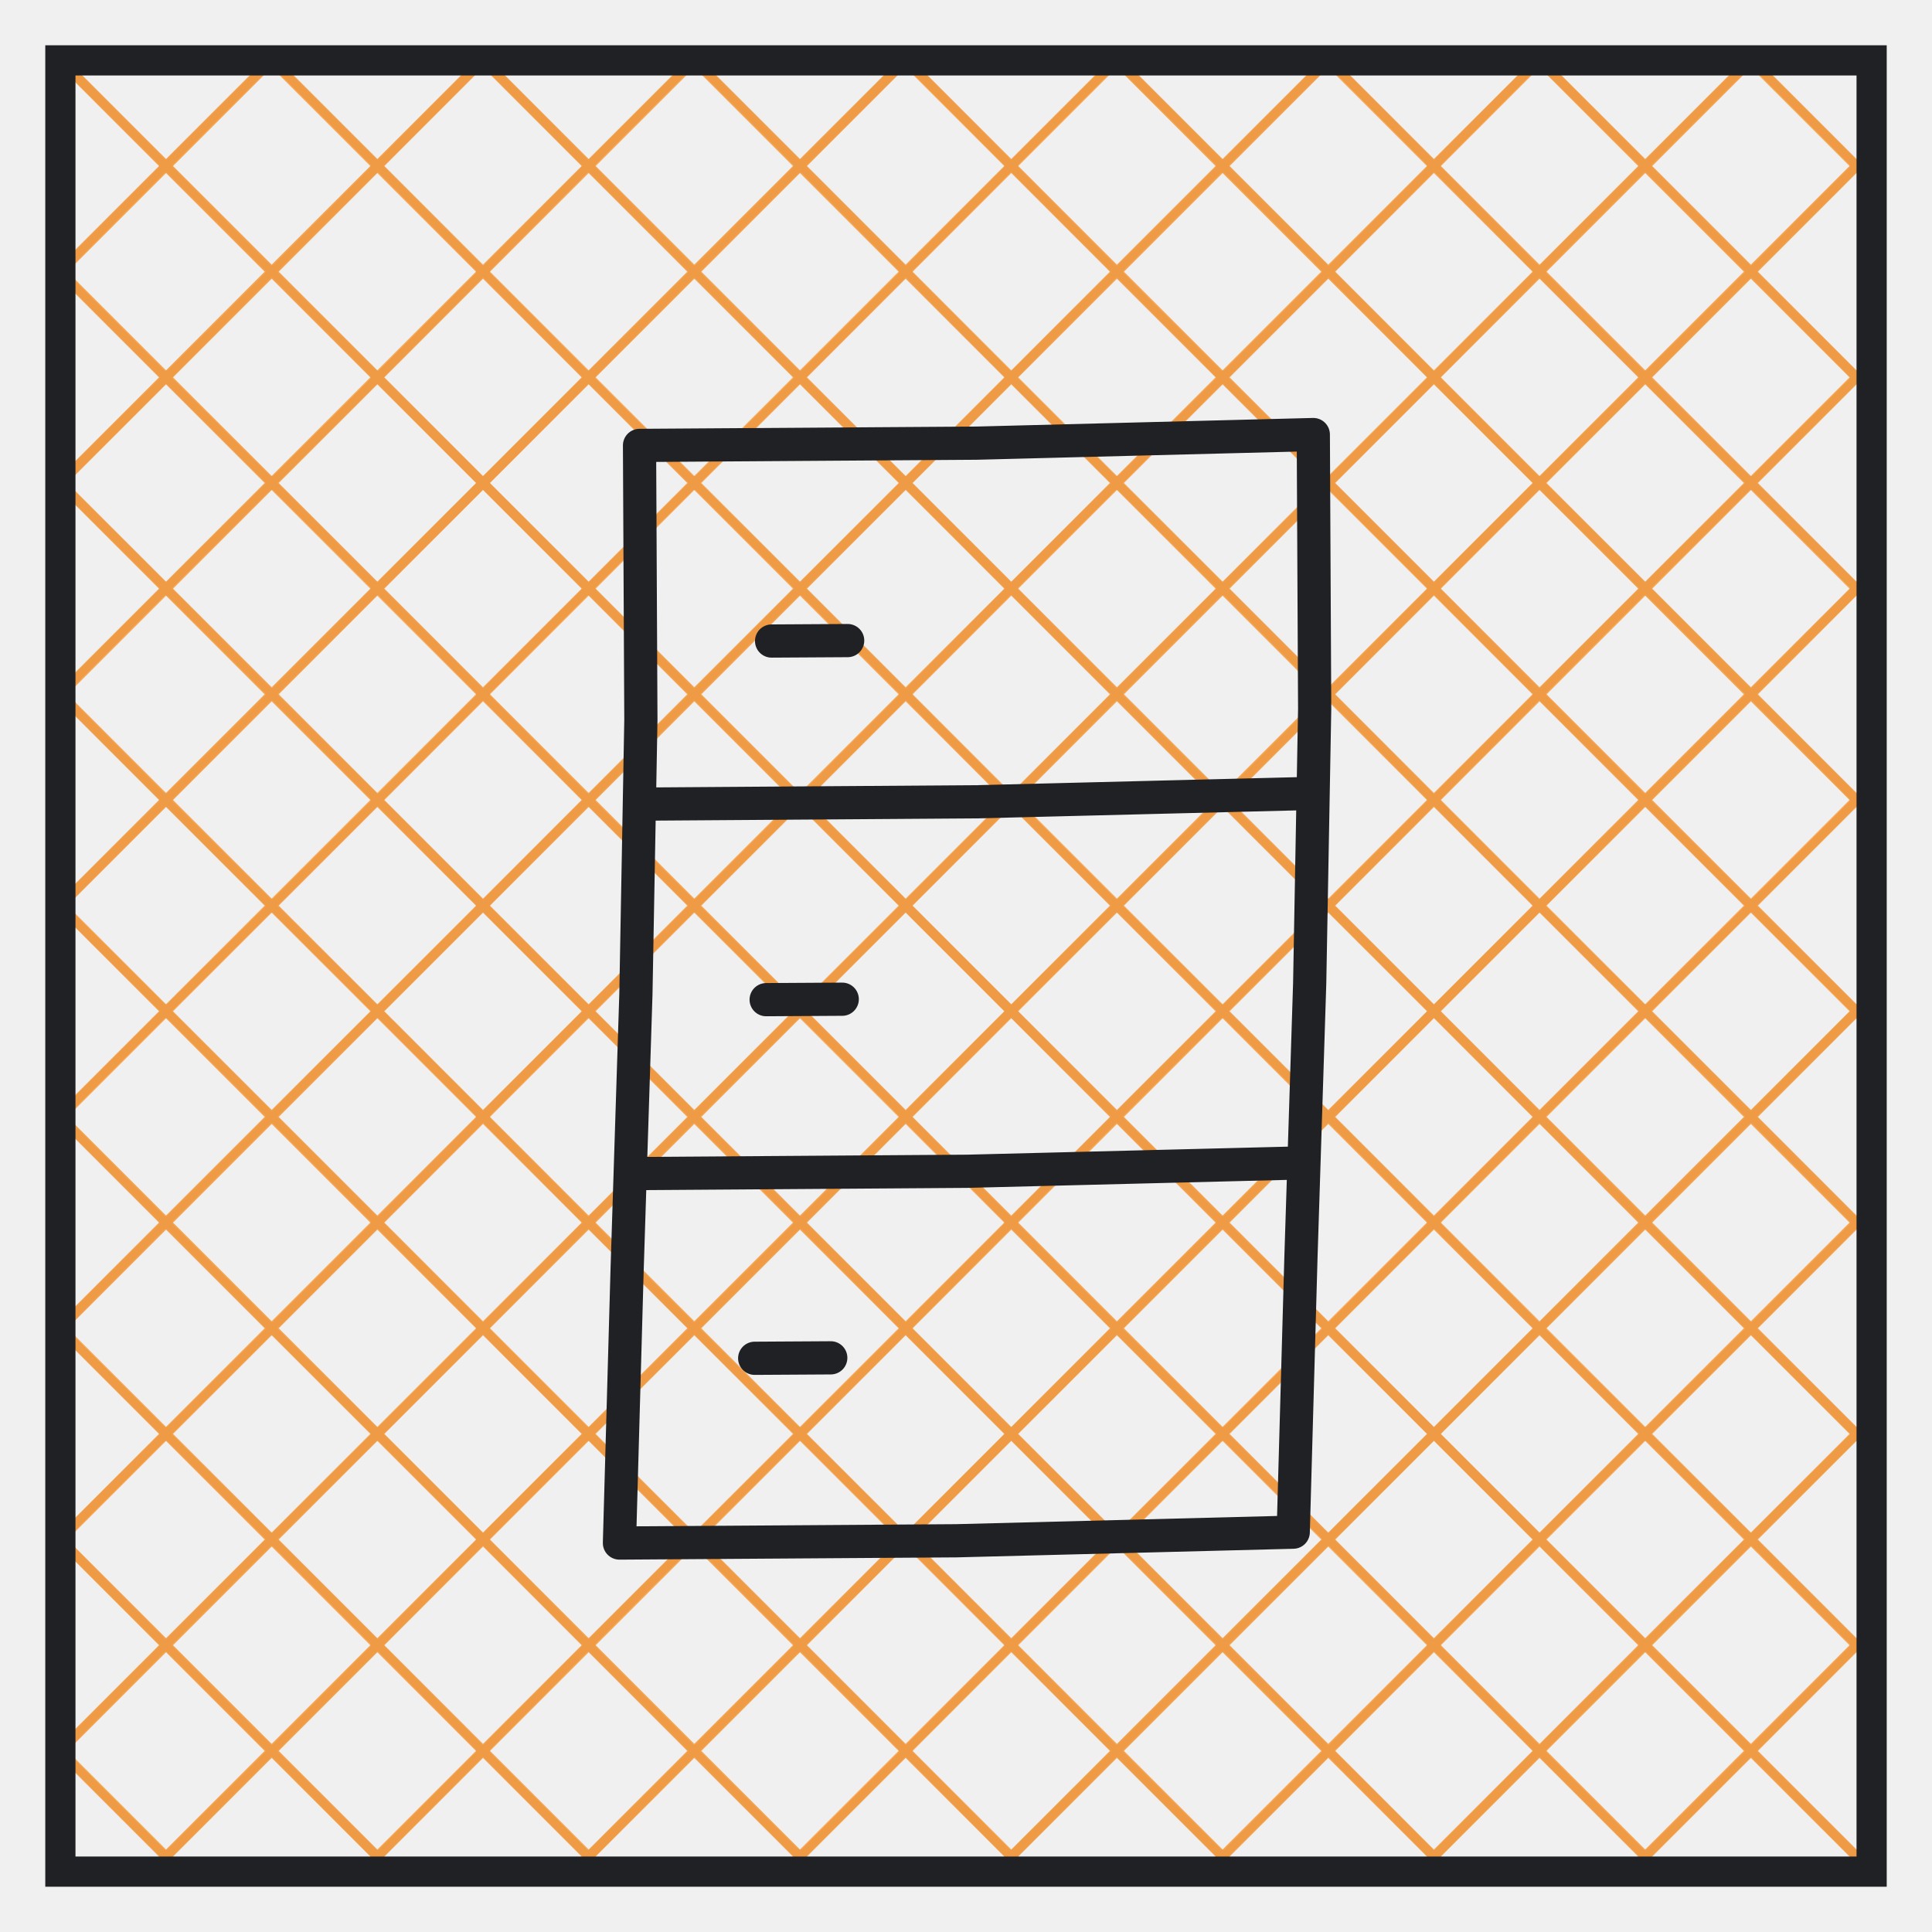
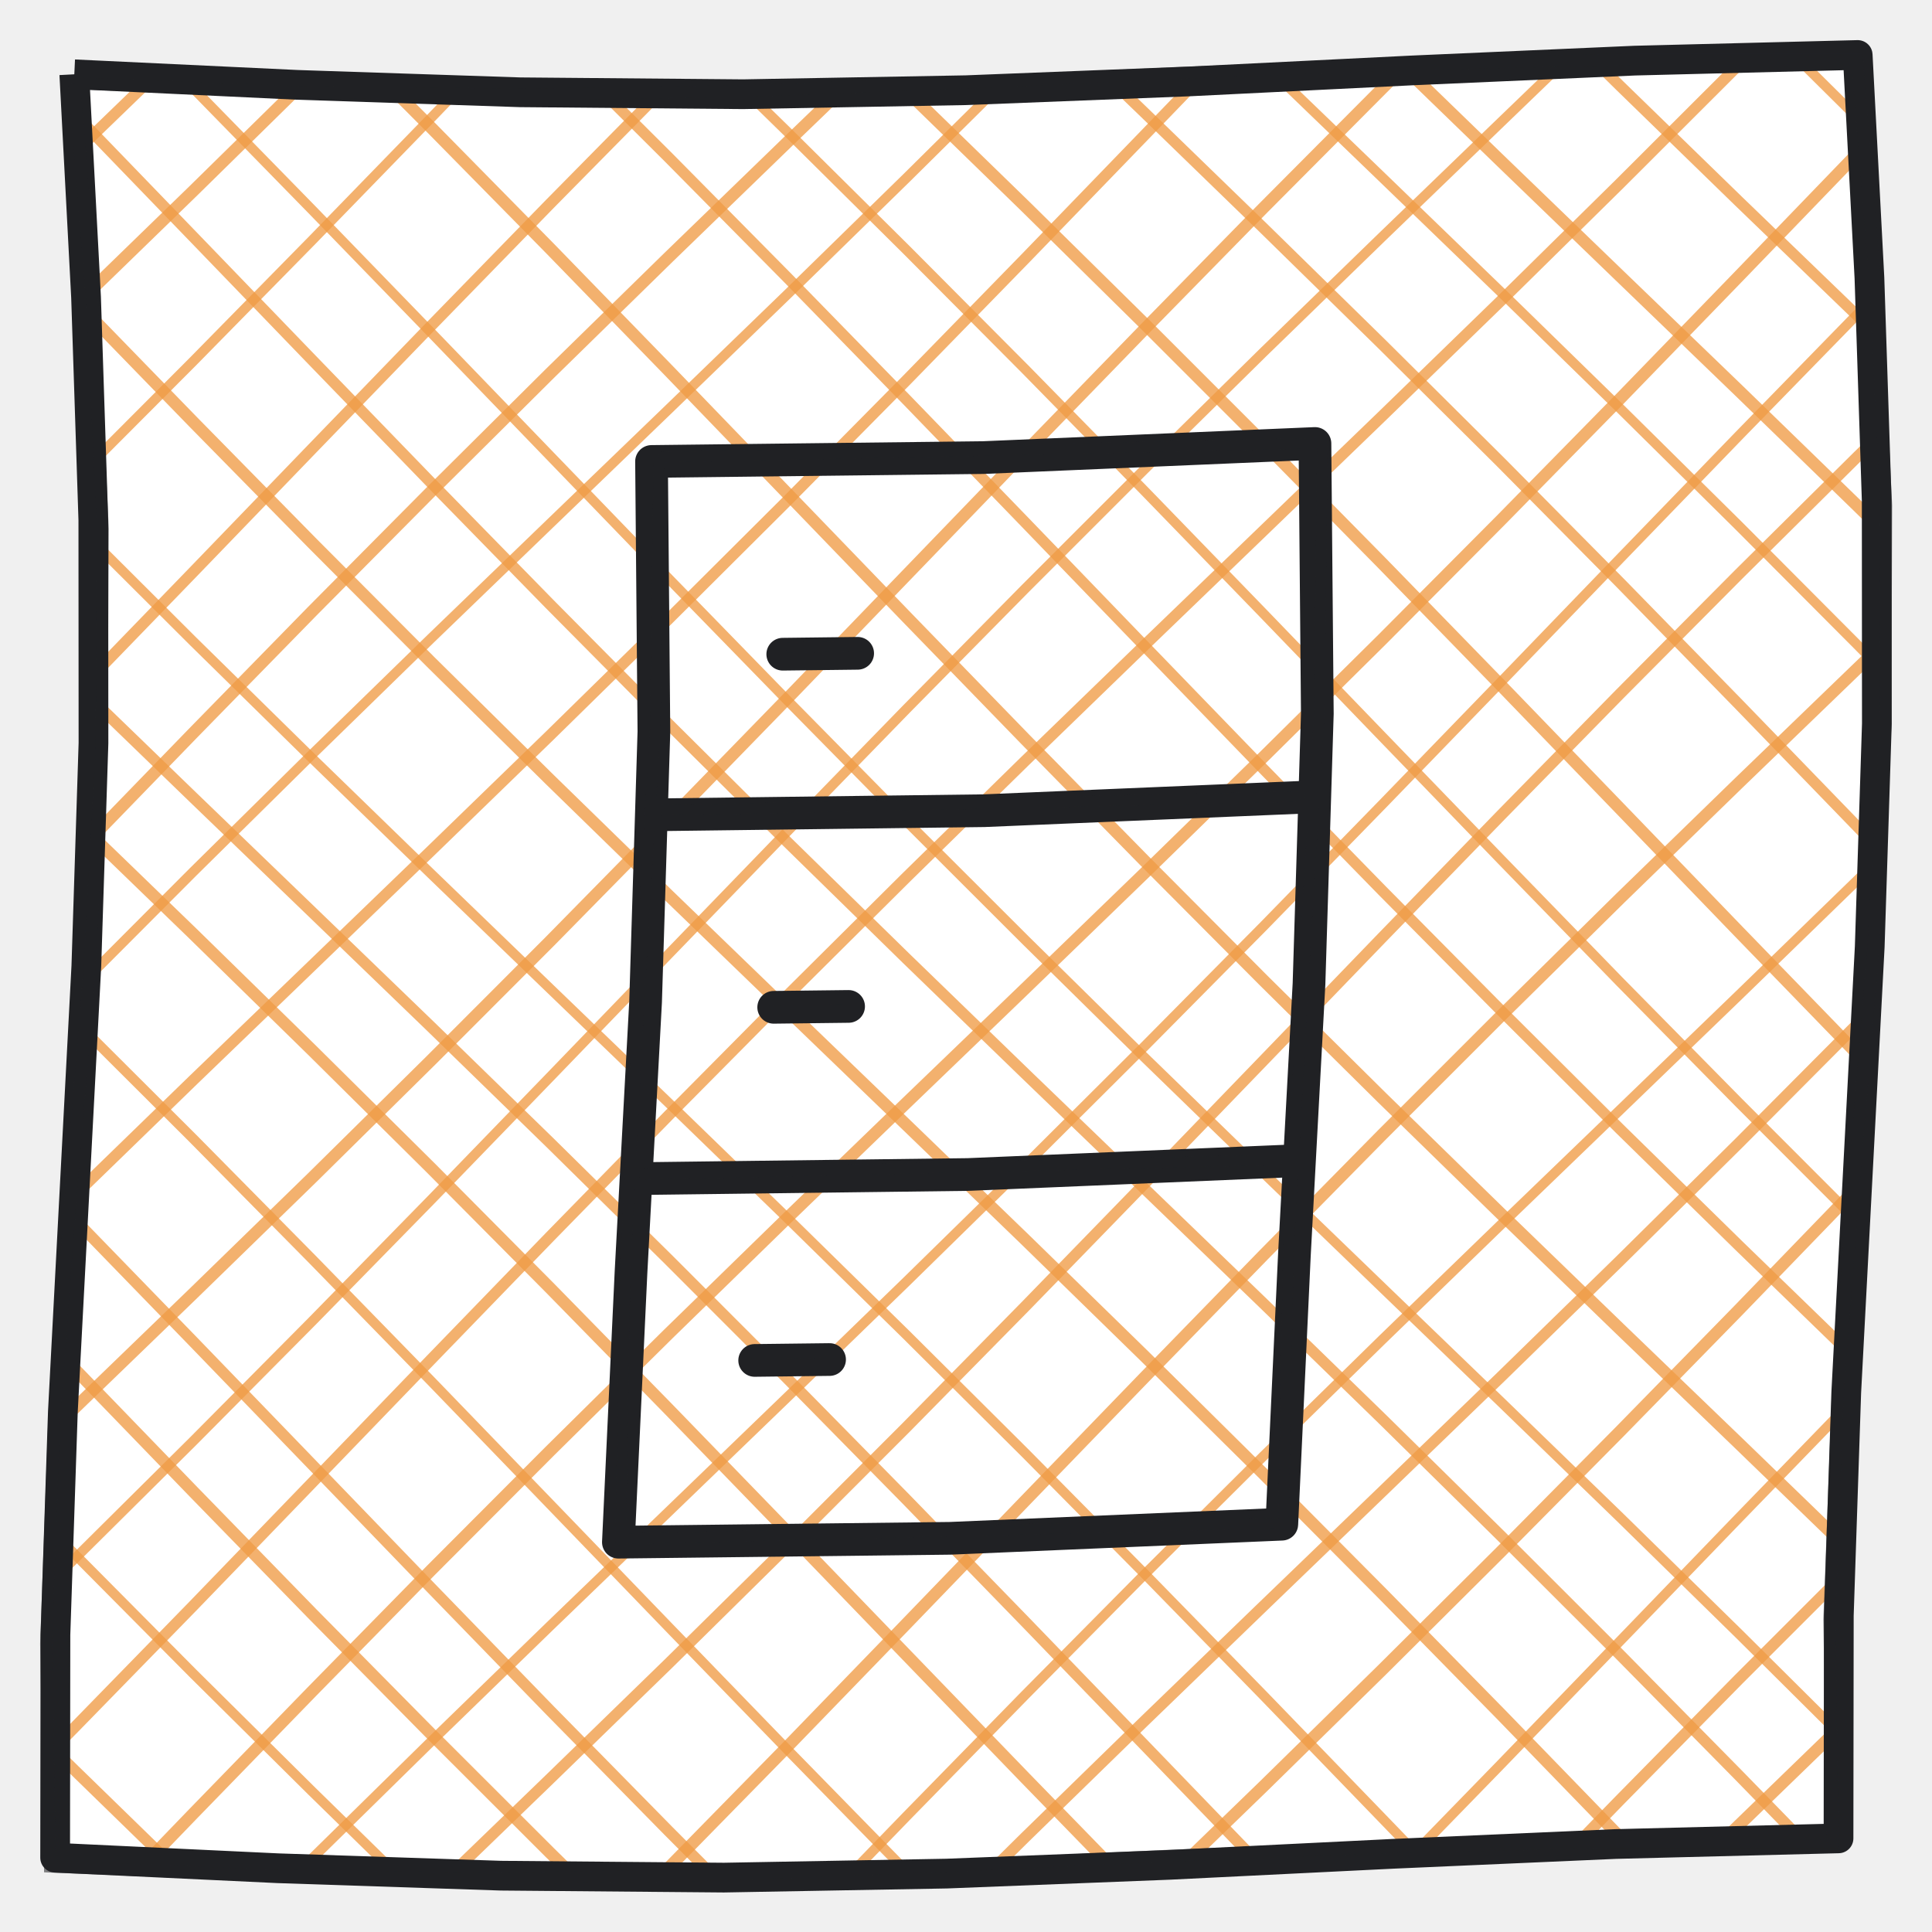
- <svg xmlns="http://www.w3.org/2000/svg" viewBox="-4 -4 128 128">
+ <svg xmlns="http://www.w3.org/2000/svg" viewBox="-5 -5 130 130">
  <defs>
-     <pattern id="h" width="14" height="14" patternUnits="userSpaceOnUse">
-       <path d="M0 0L14 14M14 0L0 14" stroke="#ef9b45" stroke-width=".65" />
-     </pattern>
+     <clipPath id="clip-cross-CVM">
+       <polygon points="0.00,0.00 15.00,0.71 30.00,1.21 45.00,1.34 60.00,1.07 75.00,0.48 90.00,-0.26 105.00,-0.92 120.00,-1.30 120.79,13.70 121.28,28.70 121.29,43.70 120.81,58.70 120.02,73.70 119.23,88.70 118.73,103.70 118.71,118.70 103.71,119.08 88.71,119.74 73.71,120.48 58.71,121.07 43.71,121.34 28.71,121.21 13.71,120.71 -1.29,120.00 -1.27,105.00 -0.77,90.00 0.02,75.00 0.81,60.00 1.29,45.00 1.28,30.00 0.79,15.00 0.00,0.00" />
+     </clipPath>
  </defs>
-   <rect x="0" y="0" width="120" height="120" fill="url(#h)" stroke="#202124" stroke-width="2" />
-   <polyline points="38.37,25.51 60.69,25.36 83.01,24.79 83.10,42.97 82.77,61.15 82.19,79.33 81.68,97.51 59.36,98.08 37.04,98.23 37.55,80.05 38.13,61.87 38.46,43.69 38.37,25.51" fill="none" stroke="#202124" stroke-width="2.2" stroke-linejoin="round" stroke-linecap="round" />
-   <polyline points="39.12,49.27 60.72,49.12 82.32,48.58" fill="none" stroke="#202124" stroke-width="2.2" stroke-linejoin="round" stroke-linecap="round" />
-   <polyline points="38.48,73.75 60.08,73.60 81.68,73.06" fill="none" stroke="#202124" stroke-width="2.2" stroke-linejoin="round" stroke-linecap="round" />
-   <polyline points="47.12,38.47 52.16,38.44" fill="none" stroke="#202124" stroke-width="2.2" stroke-linejoin="round" stroke-linecap="round" />
-   <polyline points="46.76,62.23 51.80,62.20" fill="none" stroke="#202124" stroke-width="2.2" stroke-linejoin="round" stroke-linecap="round" />
-   <polyline points="46.00,85.99 51.04,85.96" fill="none" stroke="#202124" stroke-width="2.2" stroke-linejoin="round" stroke-linecap="round" />
+   <polygon points="0.00,0.00 15.00,0.71 30.00,1.21 45.00,1.34 60.00,1.07 75.00,0.48 90.00,-0.26 105.00,-0.92 120.00,-1.30 120.79,13.70 121.28,28.70 121.29,43.70 120.81,58.70 120.02,73.70 119.23,88.70 118.73,103.70 118.71,118.70 103.71,119.08 88.71,119.74 73.71,120.48 58.71,121.07 43.71,121.34 28.71,121.21 13.71,120.71 -1.29,120.00 -1.27,105.00 -0.77,90.00 0.02,75.00 0.81,60.00 1.29,45.00 1.28,30.00 0.79,15.00 0.00,0.00" fill="#fff" />
+   <g clip-path="url(#clip-cross-CVM)" fill="none" stroke="#ef9b45" stroke-linecap="round">
+     <polyline points="-8,-133.72 0,-141.43 8,-149.14 16,-156.91 24,-164.76 32,-172.73 40,-180.83 48,-189.03 56,-197.30 64,-205.59 72,-213.85 80,-222.04 88,-230.13 96,-238.09 104,-245.94 112,-253.70 120,-261.41 128,-269.12" stroke-width="0.74" opacity=".78" />
+     <polyline points="-8,-118.40 0,-126.19 8,-134.09 16,-142.11 24,-150.24 32,-158.47 40,-166.76 48,-175.04 56,-183.29 64,-191.44 72,-199.48 80,-207.40 88,-215.21 96,-222.94 104,-230.65 112,-238.38 120,-246.18 128,-254.09" stroke-width="0.82" opacity=".78" />
+     <polyline points="-8,-106.42 0,-114.49 8,-122.66 16,-130.92 24,-139.21 32,-147.49 40,-155.70 48,-163.81 56,-171.80 64,-179.68 72,-187.46 80,-195.17 88,-202.88 96,-210.64 104,-218.47 112,-226.42 120,-234.50 128,-242.68" stroke-width="0.66" opacity=".78" />
+     <polyline points="-8,-97.24 0,-105.52 8,-113.81 16,-122.07 24,-130.25 32,-138.32 40,-146.26 48,-154.10 56,-161.85 64,-169.56 72,-177.28 80,-185.06 88,-192.93 96,-200.93 104,-209.05 112,-217.26 120,-225.54 128,-233.83" stroke-width="0.74" opacity=".78" />
+     <polyline points="-8,-84.44 0,-92.67 8,-100.81 16,-108.84 24,-116.74 32,-124.54 40,-132.27 48,-139.97 56,-147.71 64,-155.52 72,-163.44 80,-171.49 88,-179.64 96,-187.89 104,-196.18 112,-204.46 120,-212.69 128,-220.82" stroke-width="0.82" opacity=".78" />
+     <polyline points="-8,-71.01 0,-78.99 8,-86.85 16,-94.62 24,-102.33 32,-110.04 40,-117.81 48,-125.66 56,-133.62 64,-141.71 72,-149.90 80,-158.17 88,-166.46 96,-174.73 104,-182.92 112,-191.01 120,-198.98 128,-206.83" stroke-width="0.66" opacity=".78" />
+     <polyline points="-8,-61.08 0,-68.82 8,-76.53 16,-84.25 24,-92.04 32,-99.93 40,-107.94 48,-116.08 56,-124.30 64,-132.58 72,-140.87 80,-149.12 88,-157.28 96,-165.32 104,-173.24 112,-181.06 120,-188.80 128,-196.50" stroke-width="0.74" opacity=".78" />
+     <polyline points="-8,-49.19 0,-56.94 8,-64.76 16,-72.70 24,-80.76 32,-88.93 40,-97.18 48,-105.47 56,-113.75 64,-121.97 72,-130.08 80,-138.08 88,-145.96 96,-153.74 104,-161.46 112,-169.17 120,-176.92 128,-184.75" stroke-width="0.82" opacity=".78" />
+     <polyline points="-8,-34.07 0,-42.05 8,-50.15 16,-58.36 24,-66.63 32,-74.92 40,-83.18 48,-91.37 56,-99.44 64,-107.39 72,-115.23 80,-122.99 88,-130.70 96,-138.41 104,-146.19 112,-154.06 120,-162.05 128,-170.16" stroke-width="0.66" opacity=".78" />
+     <polyline points="-8,-22.65 0,-30.88 8,-39.17 16,-47.46 24,-55.69 32,-63.84 40,-71.87 48,-79.78 56,-87.58 64,-95.31 72,-103.02 80,-110.75 88,-118.56 96,-126.48 104,-134.51 112,-142.66 120,-150.91 128,-159.19" stroke-width="0.74" opacity=".78" />
+     <polyline points="-8,-13.74 0,-22.02 8,-30.22 16,-38.33 24,-46.31 32,-54.17 40,-61.95 48,-69.66 56,-77.37 64,-85.13 72,-92.98 80,-100.94 88,-109.02 96,-117.21 104,-125.47 112,-133.76 120,-142.03 128,-150.23" stroke-width="0.82" opacity=".78" />
+     <polyline points="-8,-0.72 0,-8.78 8,-16.72 16,-24.55 24,-32.29 32,-40.00 40,-47.72 48,-55.51 56,-63.40 64,-71.40 72,-79.53 80,-87.75 88,-96.03 96,-104.32 104,-112.57 112,-120.73 120,-128.78 128,-136.71" stroke-width="0.66" opacity=".78" />
+     <polyline points="-8,13.09 0,5.30 8,-2.43 16,-10.14 24,-17.88 32,-25.70 40,-33.63 48,-41.68 56,-49.84 64,-58.09 72,-66.38 80,-74.66 88,-82.89 96,-91.01 104,-99.01 112,-106.90 120,-114.68 128,-122.41" stroke-width="0.75" opacity=".78" />
+     <polyline points="-8,23.33 0,15.62 8,7.85 16,-0.01 24,-7.98 32,-16.08 40,-24.28 48,-32.55 56,-40.84 64,-49.11 72,-57.29 80,-65.37 88,-73.33 96,-81.18 104,-88.93 112,-96.64 120,-104.36 128,-112.13" stroke-width="0.81" opacity=".78" />
+     <polyline points="-8,35.23 0,27.33 8,19.31 16,11.17 24,2.94 32,-5.35 40,-13.64 48,-21.88 56,-30.03 64,-38.06 72,-45.98 80,-53.78 88,-61.52 96,-69.22 104,-76.96 112,-84.76 120,-92.67 128,-100.70" stroke-width="0.66" opacity=".78" />
+     <polyline points="-8,49.93 0,41.75 8,33.49 16,25.20 24,16.93 32,8.72 40,0.61 48,-7.38 56,-15.25 64,-23.03 72,-30.75 80,-38.46 88,-46.21 96,-54.05 104,-62.00 112,-70.08 120,-78.27 128,-86.53" stroke-width="0.75" opacity=".78" />
+     <polyline points="-8,60.87 0,52.57 8,44.32 16,36.14 24,28.08 32,20.13 40,12.30 48,4.55 56,-3.16 64,-10.88 72,-18.66 80,-26.54 88,-34.54 96,-42.66 104,-50.88 112,-59.16 120,-67.45 128,-75.70" stroke-width="0.81" opacity=".78" />
+     <polyline points="-8,69.82 0,61.68 8,53.66 16,45.76 24,37.96 32,30.24 40,22.53 48,14.79 56,6.97 64,-0.95 72,-9.00 80,-17.16 88,-25.40 96,-33.69 104,-41.97 112,-50.20 120,-58.33 128,-66.34" stroke-width="0.66" opacity=".78" />
+     <polyline points="-8,83.30 0,75.45 8,67.68 16,59.97 24,52.25 32,44.49 40,36.64 48,28.67 56,20.58 64,12.38 72,4.11 80,-4.18 88,-12.45 96,-20.64 104,-28.72 112,-36.69 120,-44.54 128,-52.30" stroke-width="0.75" opacity=".78" />
+     <polyline points="-8,97.47 0,89.77 8,82.04 16,74.25 24,66.35 32,58.34 40,50.20 48,41.98 56,33.69 64,25.40 72,17.16 80,9.00 88,0.96 96,-6.96 104,-14.77 112,-22.50 120,-30.21 128,-37.94" stroke-width="0.81" opacity=".78" />
+     <polyline points="-8,107.74 0,99.91 8,91.97 16,83.91 24,75.74 32,67.48 40,59.19 48,50.92 56,42.70 64,34.59 72,26.59 80,18.71 88,10.94 96,3.22 104,-4.49 112,-12.24 120,-20.08 128,-28.03" stroke-width="0.66" opacity=".78" />
+     <polyline points="-8,119.36 0,111.25 8,103.05 16,94.77 24,86.48 32,78.22 40,70.04 48,61.97 56,54.02 64,46.18 72,38.43 80,30.72 88,23.00 96,15.23 104,7.35 112,-0.64 120,-8.76 128,-16.97" stroke-width="0.75" opacity=".78" />
+     <polyline points="-8,133.61 0,125.33 8,117.04 16,108.81 24,100.66 32,92.64 40,84.73 48,76.93 56,69.20 64,61.50 72,53.76 80,45.95 88,38.03 96,29.99 104,21.84 112,13.59 120,5.30 128,-2.98" stroke-width="0.81" opacity=".78" />
+     <polyline points="-8,144.34 0,136.13 8,128.03 16,120.05 24,112.19 32,104.42 40,96.71 48,88.99 56,81.23 64,73.39 72,65.42 80,57.34 88,49.14 96,40.88 104,32.59 112,24.32 120,16.12 128,8.03" stroke-width="0.66" opacity=".78" />
+     <polyline points="-8,153.64 0,145.70 8,137.88 16,130.14 24,122.43 32,114.70 40,106.92 48,99.03 56,91.02 64,82.89 72,74.66 80,66.38 88,58.09 96,49.85 104,41.69 112,33.64 120,25.71 128,17.90" stroke-width="0.75" opacity=".78" />
+     <polyline points="-8,167.66 0,159.94 8,152.23 16,144.49 24,136.66 32,128.73 40,120.67 48,112.51 56,104.25 64,95.96 72,87.69 80,79.47 88,71.35 96,63.35 104,55.46 112,47.68 120,39.96 128,32.25" stroke-width="0.81" opacity=".78" />
+     <polyline points="-8,181.95 0,174.18 8,166.32 16,158.34 24,150.24 32,142.04 40,133.77 48,125.47 56,117.21 64,109.03 72,100.95 80,92.99 88,85.15 96,77.40 104,69.69 112,61.97 120,54.20 128,46.33" stroke-width="0.66" opacity=".78" />
+     <polyline points="-8,191.92 0,183.89 8,175.75 16,167.51 24,159.23 32,150.94 40,142.70 48,134.56 56,126.52 64,118.61 72,110.81 80,103.08 88,95.37 96,87.64 104,79.83 112,71.92 120,63.88 128,55.73" stroke-width="0.75" opacity=".78" />
+     <polyline points="-8,203.15 0,194.90 8,186.60 16,178.33 24,170.12 32,162.01 40,154.03 48,146.16 56,138.39 64,130.67 72,122.96 80,115.21 88,107.36 96,99.40 104,91.32 112,83.14 120,74.87 128,66.58" stroke-width="0.81" opacity=".78" />
+     <polyline points="-8,217.16 0,208.90 8,200.73 16,192.67 24,184.73 32,176.90 40,169.15 48,161.44 56,153.72 64,145.94 72,138.05 80,130.05 88,121.93 96,113.71 104,105.43 112,97.14 120,88.89 128,80.72" stroke-width="0.66" opacity=".78" />
+     <polyline points="-8,228.00 0,219.98 8,212.09 16,204.29 24,196.57 32,188.86 40,181.12 48,173.30 56,165.37 64,157.32 72,149.16 80,140.91 88,132.62 96,124.34 104,116.12 112,107.99 120,99.99 128,92.10" stroke-width="0.76" opacity=".78" />
+     <polyline points="-8,237.81 0,230.04 8,222.33 16,214.62 24,206.85 32,199.00 40,191.02 48,182.93 56,174.73 64,166.46 72,158.17 80,149.90 88,141.71 96,133.63 104,125.67 112,117.82 120,110.07 128,102.35" stroke-width="0.81" opacity=".78" />
+     <polyline points="-8,252.20 0,244.47 8,236.68 16,228.78 24,220.76 32,212.62 40,204.39 48,196.11 56,187.82 64,179.58 72,171.43 80,163.39 88,155.47 96,147.67 104,139.93 112,132.22 120,124.49 128,116.69" stroke-width="0.66" opacity=".78" />
+     <polyline points="-8,266.28 0,258.33 8,250.27 16,242.09 24,233.84 32,225.55 40,217.27 48,209.06 56,200.94 64,192.95 72,185.08 80,177.30 88,169.59 96,161.88 104,154.12 112,146.28 120,138.33 128,130.26" stroke-width="0.76" opacity=".78" />
+     <polyline points="-8,-146.86 0,-138.57 8,-130.28 16,-122.05 24,-113.90 32,-105.87 40,-97.97 48,-90.17 56,-82.43 64,-74.73 72,-66.99 80,-59.18 88,-51.27 96,-43.23 104,-35.08 112,-26.83 120,-18.55 128,-10.26" stroke-width="0.74" opacity=".78" />
+     <polyline points="-8,-135.05 0,-126.84 8,-118.74 16,-110.76 24,-102.89 32,-95.12 40,-87.41 48,-79.69 56,-71.94 64,-64.09 72,-56.13 80,-48.05 88,-39.86 96,-31.59 104,-23.30 112,-15.03 120,-6.83 128,1.26" stroke-width="0.82" opacity=".78" />
+     <polyline points="-8,-124.99 0,-117.05 8,-109.23 16,-101.48 24,-93.77 32,-86.05 40,-78.26 48,-70.38 56,-62.37 64,-54.24 72,-46.02 80,-37.74 88,-29.45 96,-21.20 104,-13.04 112,-4.99 120,2.94 128,10.76" stroke-width="0.66" opacity=".78" />
+     <polyline points="-8,-111.43 0,-103.70 8,-95.99 16,-88.25 24,-80.43 32,-72.50 40,-64.45 48,-56.28 56,-48.03 64,-39.74 72,-31.46 80,-23.24 88,-15.12 96,-7.12 104,0.77 112,8.55 120,16.27 128,23.98" stroke-width="0.74" opacity=".78" />
+     <polyline points="-8,-98.70 0,-90.93 8,-83.07 16,-75.09 24,-67.00 32,-58.80 40,-50.52 48,-42.23 56,-33.97 64,-25.78 72,-17.70 80,-9.74 88,-1.90 96,5.85 104,13.57 112,21.28 120,29.05 128,36.92" stroke-width="0.82" opacity=".78" />
+     <polyline points="-8,-89.62 0,-81.60 8,-73.46 16,-65.22 24,-56.94 32,-48.65 40,-40.41 48,-32.26 56,-24.23 64,-16.32 72,-8.51 80,-0.78 88,6.93 96,14.66 104,22.47 112,30.38 120,38.41 128,46.56" stroke-width="0.66" opacity=".78" />
+     <polyline points="-8,-77.63 0,-69.37 8,-61.08 16,-52.81 24,-44.60 32,-36.49 40,-28.50 48,-20.63 56,-12.86 64,-5.14 72,2.57 80,10.33 88,18.17 96,26.12 104,34.20 112,42.39 120,50.65 128,58.94" stroke-width="0.74" opacity=".78" />
+     <polyline points="-8,-62.34 0,-54.08 8,-45.90 16,-37.84 24,-29.90 32,-22.07 40,-14.32 48,-6.61 56,1.11 64,8.89 72,16.78 80,24.78 88,32.90 96,41.12 104,49.40 112,57.69 120,65.94 128,74.11" stroke-width="0.82" opacity=".78" />
+     <polyline points="-8,-50.81 0,-42.79 8,-34.89 16,-27.10 24,-19.37 32,-11.66 40,-3.93 48,3.89 56,11.82 64,19.86 72,28.02 80,36.27 88,44.56 96,52.84 104,61.07 112,69.19 120,77.20 128,85.09" stroke-width="0.66" opacity=".78" />
+     <polyline points="-8,-41.17 0,-33.41 8,-25.69 16,-17.98 24,-10.22 32,-2.36 40,5.61 48,13.70 56,21.90 64,30.17 72,38.46 80,46.73 88,54.92 96,63.00 104,70.97 112,78.81 120,86.57 128,94.29" stroke-width="0.74" opacity=".78" />
+     <polyline points="-8,-27.85 0,-20.13 8,-12.33 16,-4.44 24,3.58 32,11.71 40,19.94 48,28.23 56,36.52 64,44.76 72,52.91 80,60.95 88,68.87 96,76.68 104,84.42 112,92.12 120,99.86 128,107.66" stroke-width="0.82" opacity=".78" />
+     <polyline points="-8,-15.06 0,-7.12 8,0.94 16,9.12 24,17.37 32,25.66 40,33.94 48,42.15 56,50.27 64,58.26 72,66.14 80,73.91 88,81.63 96,89.34 104,97.09 112,104.93 120,112.88 128,120.95" stroke-width="0.66" opacity=".78" />
+     <polyline points="-8,-5.56 0,2.65 8,10.93 16,19.22 24,27.48 32,35.66 40,43.73 48,51.68 56,59.51 64,67.26 72,74.97 80,82.69 88,90.47 96,98.35 104,106.34 112,114.46 120,122.67 128,130.95" stroke-width="0.75" opacity=".78" />
+     <polyline points="-8,6.87 0,15.16 8,23.39 16,31.53 24,39.56 32,47.46 40,55.26 48,62.99 56,70.70 64,78.43 72,86.24 80,94.16 88,102.21 96,110.36 104,118.61 112,126.89 120,135.18 128,143.41" stroke-width="0.81" opacity=".78" />
+     <polyline points="-8,22.08 0,30.18 8,38.16 16,46.02 24,53.79 32,61.51 40,69.22 48,76.98 56,84.83 64,92.79 72,100.88 80,109.07 88,117.34 96,125.63 104,133.90 112,142.09 120,150.19 128,158.15" stroke-width="0.66" opacity=".78" />
+     <polyline points="-8,33.09 0,40.92 8,48.66 16,56.37 24,64.09 32,71.88 40,79.77 48,87.78 56,95.91 64,104.14 72,112.42 80,120.71 88,128.95 96,137.11 104,145.16 112,153.08 120,160.90 128,168.64" stroke-width="0.75" opacity=".78" />
+     <polyline points="-8,42.39 0,50.10 8,57.84 16,65.67 24,73.60 32,81.66 40,89.83 48,98.08 56,106.37 64,114.65 72,122.87 80,130.99 88,138.99 96,146.87 104,154.65 112,162.37 120,170.08 128,177.83" stroke-width="0.81" opacity=".78" />
+     <polyline points="-8,55.78 0,63.64 8,71.62 16,79.72 24,87.92 32,96.20 40,104.49 48,112.75 56,120.93 64,129.01 72,136.96 80,144.80 88,152.56 96,160.27 104,167.99 112,175.76 120,183.63 128,191.62" stroke-width="0.66" opacity=".78" />
+     <polyline points="-8,68.89 0,77.03 8,85.27 16,93.55 24,101.84 32,110.08 40,118.22 48,126.25 56,134.16 64,141.97 72,149.70 80,157.40 88,165.14 96,172.95 104,180.86 112,188.90 120,197.05 128,205.29" stroke-width="0.75" opacity=".78" />
+     <polyline points="-8,78.79 0,87.09 8,95.36 16,103.57 24,111.67 32,119.66 40,127.52 48,135.30 56,143.01 64,150.72 72,158.48 80,166.32 88,174.28 96,182.36 104,190.55 112,198.82 120,207.11 128,215.38" stroke-width="0.81" opacity=".78" />
+     <polyline points="-8,91.37 0,99.55 8,107.61 16,115.54 24,123.37 32,131.12 40,138.83 48,146.55 56,154.33 64,162.22 72,170.22 80,178.35 88,186.57 96,194.85 104,203.14 112,211.39 120,219.55 128,227.61" stroke-width="0.66" opacity=".78" />
+     <polyline points="-8,106.21 0,114.10 8,121.89 16,129.62 24,137.33 32,145.07 40,152.89 48,160.82 56,168.87 64,177.03 72,185.28 80,193.57 88,201.85 96,210.07 104,218.20 112,226.20 120,234.09 128,241.87" stroke-width="0.75" opacity=".78" />
+     <polyline points="-8,116.69 0,124.40 8,132.11 16,139.88 24,147.74 32,155.71 40,163.81 48,172.01 56,180.28 64,188.57 72,196.83 80,205.02 88,213.10 96,221.06 104,228.91 112,236.66 120,244.38 128,252.09" stroke-width="0.81" opacity=".78" />
+     <polyline points="-8,125.91 0,133.71 8,141.61 16,149.63 24,157.77 32,166.00 40,174.28 48,182.57 56,190.81 64,198.96 72,207.00 80,214.91 88,222.72 96,230.45 104,238.16 112,245.89 120,253.70 128,261.60" stroke-width="0.66" opacity=".78" />
+     <polyline points="-8,139.67 0,147.73 8,155.91 16,164.17 24,172.46 32,180.73 40,188.95 48,197.06 56,205.05 64,212.92 72,220.69 80,228.41 88,236.12 96,243.88 104,251.71 112,259.67 120,267.74 128,275.93" stroke-width="0.75" opacity=".78" />
+     <polyline points="-8,153.16 0,161.44 8,169.73 16,177.99 24,186.17 32,194.23 40,202.18 48,210.01 56,217.76 64,225.47 72,233.19 80,240.97 88,248.85 96,256.85 104,264.97 112,273.18 120,281.46 128,289.75" stroke-width="0.81" opacity=".78" />
+     <polyline points="-8,163.24 0,171.47 8,179.61 16,187.63 24,195.53 32,203.33 40,211.05 48,218.76 56,226.50 64,234.31 72,242.24 80,250.28 88,258.44 96,266.69 104,274.98 112,283.26 120,291.48 128,299.61" stroke-width="0.66" opacity=".78" />
+     <polyline points="-8,175.64 0,183.62 8,191.48 16,199.24 24,206.96 32,214.67 40,222.43 48,230.29 56,238.25 64,246.34 72,254.54 80,262.81 88,271.10 96,279.37 104,287.56 112,295.65 120,303.61 128,311.46" stroke-width="0.75" opacity=".78" />
+     <polyline points="-8,189.99 0,197.73 8,205.44 16,213.16 24,220.96 32,228.85 40,236.86 48,245.00 56,253.22 64,261.51 72,269.80 80,278.04 88,286.20 96,294.24 104,302.16 112,309.97 120,317.71 128,325.42" stroke-width="0.81" opacity=".78" />
+     <polyline points="-8,200.14 0,207.88 8,215.71 16,223.65 24,231.71 32,239.88 40,248.14 48,256.43 56,264.70 64,272.92 72,281.04 80,289.03 88,296.91 96,304.69 104,312.41 112,320.12 120,327.87 128,335.70" stroke-width="0.66" opacity=".78" />
+     <polyline points="-8,209.63 0,217.61 8,225.71 16,233.92 24,242.19 32,250.49 40,258.75 48,266.93 56,275.00 64,282.95 72,290.79 80,298.54 88,306.25 96,313.97 104,321.75 112,329.62 120,337.61 128,345.73" stroke-width="0.76" opacity=".78" />
+     <polyline points="-8,223.90 0,232.14 8,240.43 16,248.71 24,256.95 32,265.09 40,273.12 48,281.02 56,288.82 64,296.55 72,304.26 80,312.00 88,319.81 96,327.72 104,335.76 112,343.92 120,352.16 128,360.45" stroke-width="0.81" opacity=".78" />
+     <polyline points="-8,237.62 0,245.89 8,254.10 16,262.20 24,270.18 32,278.04 40,285.81 48,293.53 56,301.24 64,309.00 72,316.85 80,324.81 88,332.89 96,341.09 104,349.35 112,357.64 120,365.91 128,374.11" stroke-width="0.66" opacity=".78" />
+     <polyline points="-8,247.53 0,255.59 8,263.53 16,271.35 24,279.10 32,286.80 40,294.53 48,302.32 56,310.20 64,318.21 72,326.34 80,334.56 88,342.84 96,351.13 104,359.38 112,367.54 120,375.59 128,383.52" stroke-width="0.76" opacity=".78" />
+   </g>
+   <polyline points="0.00,0.00 15.00,0.71 30.00,1.21 45.00,1.34 60.00,1.07 75.00,0.48 90.00,-0.26 105.00,-0.92 120.00,-1.30 120.79,13.70 121.28,28.70 121.29,43.70 120.81,58.70 120.02,73.70 119.23,88.70 118.73,103.70 118.71,118.70 103.71,119.08 88.71,119.74 73.71,120.48 58.71,121.07 43.71,121.34 28.71,121.21 13.71,120.71 -1.29,120.00 -1.27,105.00 -0.77,90.00 0.02,75.00 0.81,60.00 1.29,45.00 1.28,30.00 0.79,15.00 0.00,0.00" fill="none" stroke="#202124" stroke-width="2" stroke-linejoin="round" />
+   <polyline points="0.00,0.60 15.02,1.19 30.04,1.37 45.04,1.12 60.03,0.56 75.01,-0.12 89.99,-0.69 104.97,-1.01 119.96,-1.01 121.18,14.01 121.92,29.02 121.86,44.02 121.03,59.01 119.79,73.99 118.65,88.97 118.09,103.96 118.32,118.96 103.33,118.96 88.35,119.29 73.37,119.88 58.38,120.57 43.39,121.15 28.39,121.40 13.37,121.21 -1.64,120.60 -1.90,105.60 -1.36,90.60 -0.25,75.60 0.99,60.60 1.83,45.60 1.92,30.60 1.22,15.60 0.00,0.60" fill="none" stroke="#202124" stroke-width=".8" opacity=".55" />
+   <polyline points="38.84,26.05 61.16,25.79 83.48,24.84 83.64,43.02 83.08,61.20 82.10,79.38 81.25,97.56 58.93,98.51 36.61,98.77 37.46,80.59 38.44,62.41 39.00,44.23 38.84,26.05" fill="none" stroke="#202124" stroke-width="2.2" stroke-linejoin="round" stroke-linecap="round" />
+   <polyline points="39.33,25.77 61.65,25.31 83.98,24.81 83.77,42.99 82.68,61.16 81.69,79.31 81.36,97.47 59.07,98.02 36.76,98.55 37.07,80.35 38.01,62.14 39.09,43.95 39.33,25.77" fill="none" stroke="#202124" stroke-width=".7" opacity=".45" />
+   <polyline points="39.62,49.82 61.22,49.55 82.82,48.64" fill="none" stroke="#202124" stroke-width="2.2" stroke-linejoin="round" stroke-linecap="round" />
+   <polyline points="39.53,49.52 61.14,49.07 82.77,48.59" fill="none" stroke="#202124" stroke-width=".7" opacity=".45" />
+   <polyline points="38.54,74.30 60.14,74.03 81.74,73.12" fill="none" stroke="#202124" stroke-width="2.2" stroke-linejoin="round" stroke-linecap="round" />
+   <polyline points="38.05,74.03 59.65,73.54 81.24,73.04" fill="none" stroke="#202124" stroke-width=".7" opacity=".45" />
+   <polyline points="47.67,39.02 52.71,38.96" fill="none" stroke="#202124" stroke-width="2.2" stroke-linejoin="round" stroke-linecap="round" />
+   <polyline points="47.93,38.58 52.97,38.47" fill="none" stroke="#202124" stroke-width=".7" opacity=".45" />
+   <polyline points="47.06,62.78 52.10,62.72" fill="none" stroke="#202124" stroke-width="2.2" stroke-linejoin="round" stroke-linecap="round" />
+   <polyline points="46.63,62.34 51.67,62.23" fill="none" stroke="#202124" stroke-width=".7" opacity=".45" />
+   <polyline points="45.78,86.54 50.82,86.48" fill="none" stroke="#202124" stroke-width="2.2" stroke-linejoin="round" stroke-linecap="round" />
+   <polyline points="45.54,86.12 50.58,86.00" fill="none" stroke="#202124" stroke-width=".7" opacity=".45" />
</svg>
